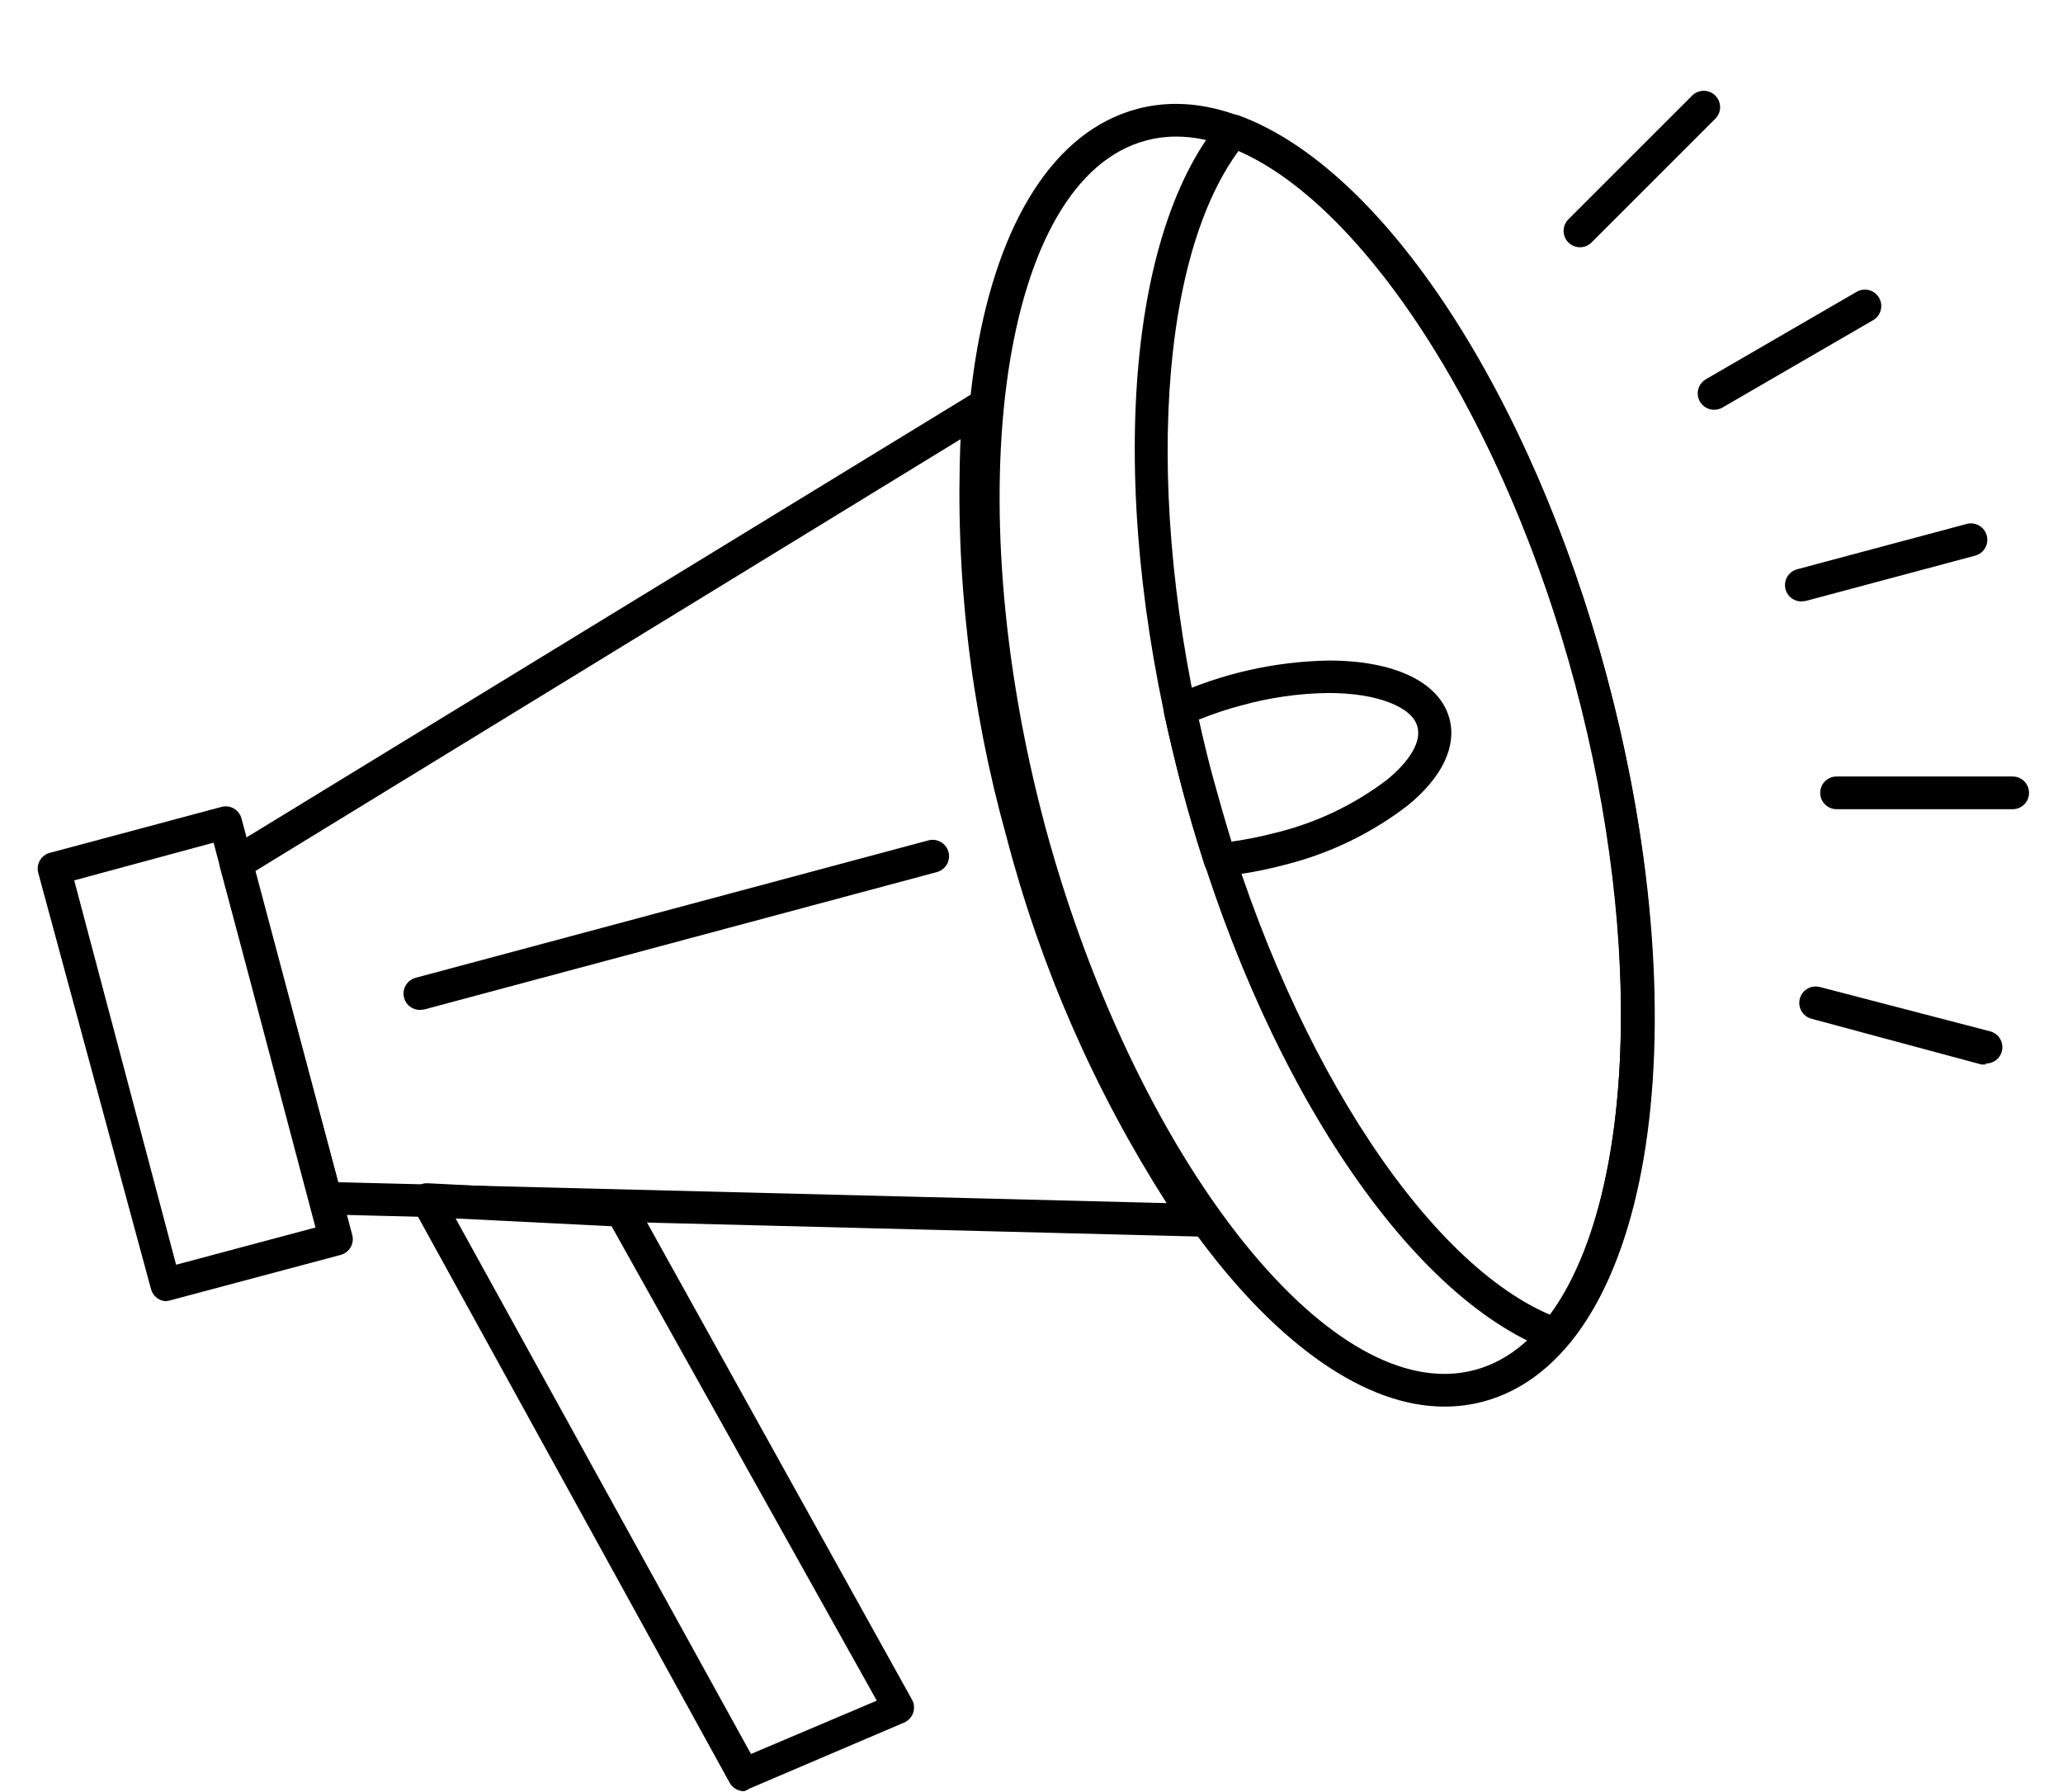
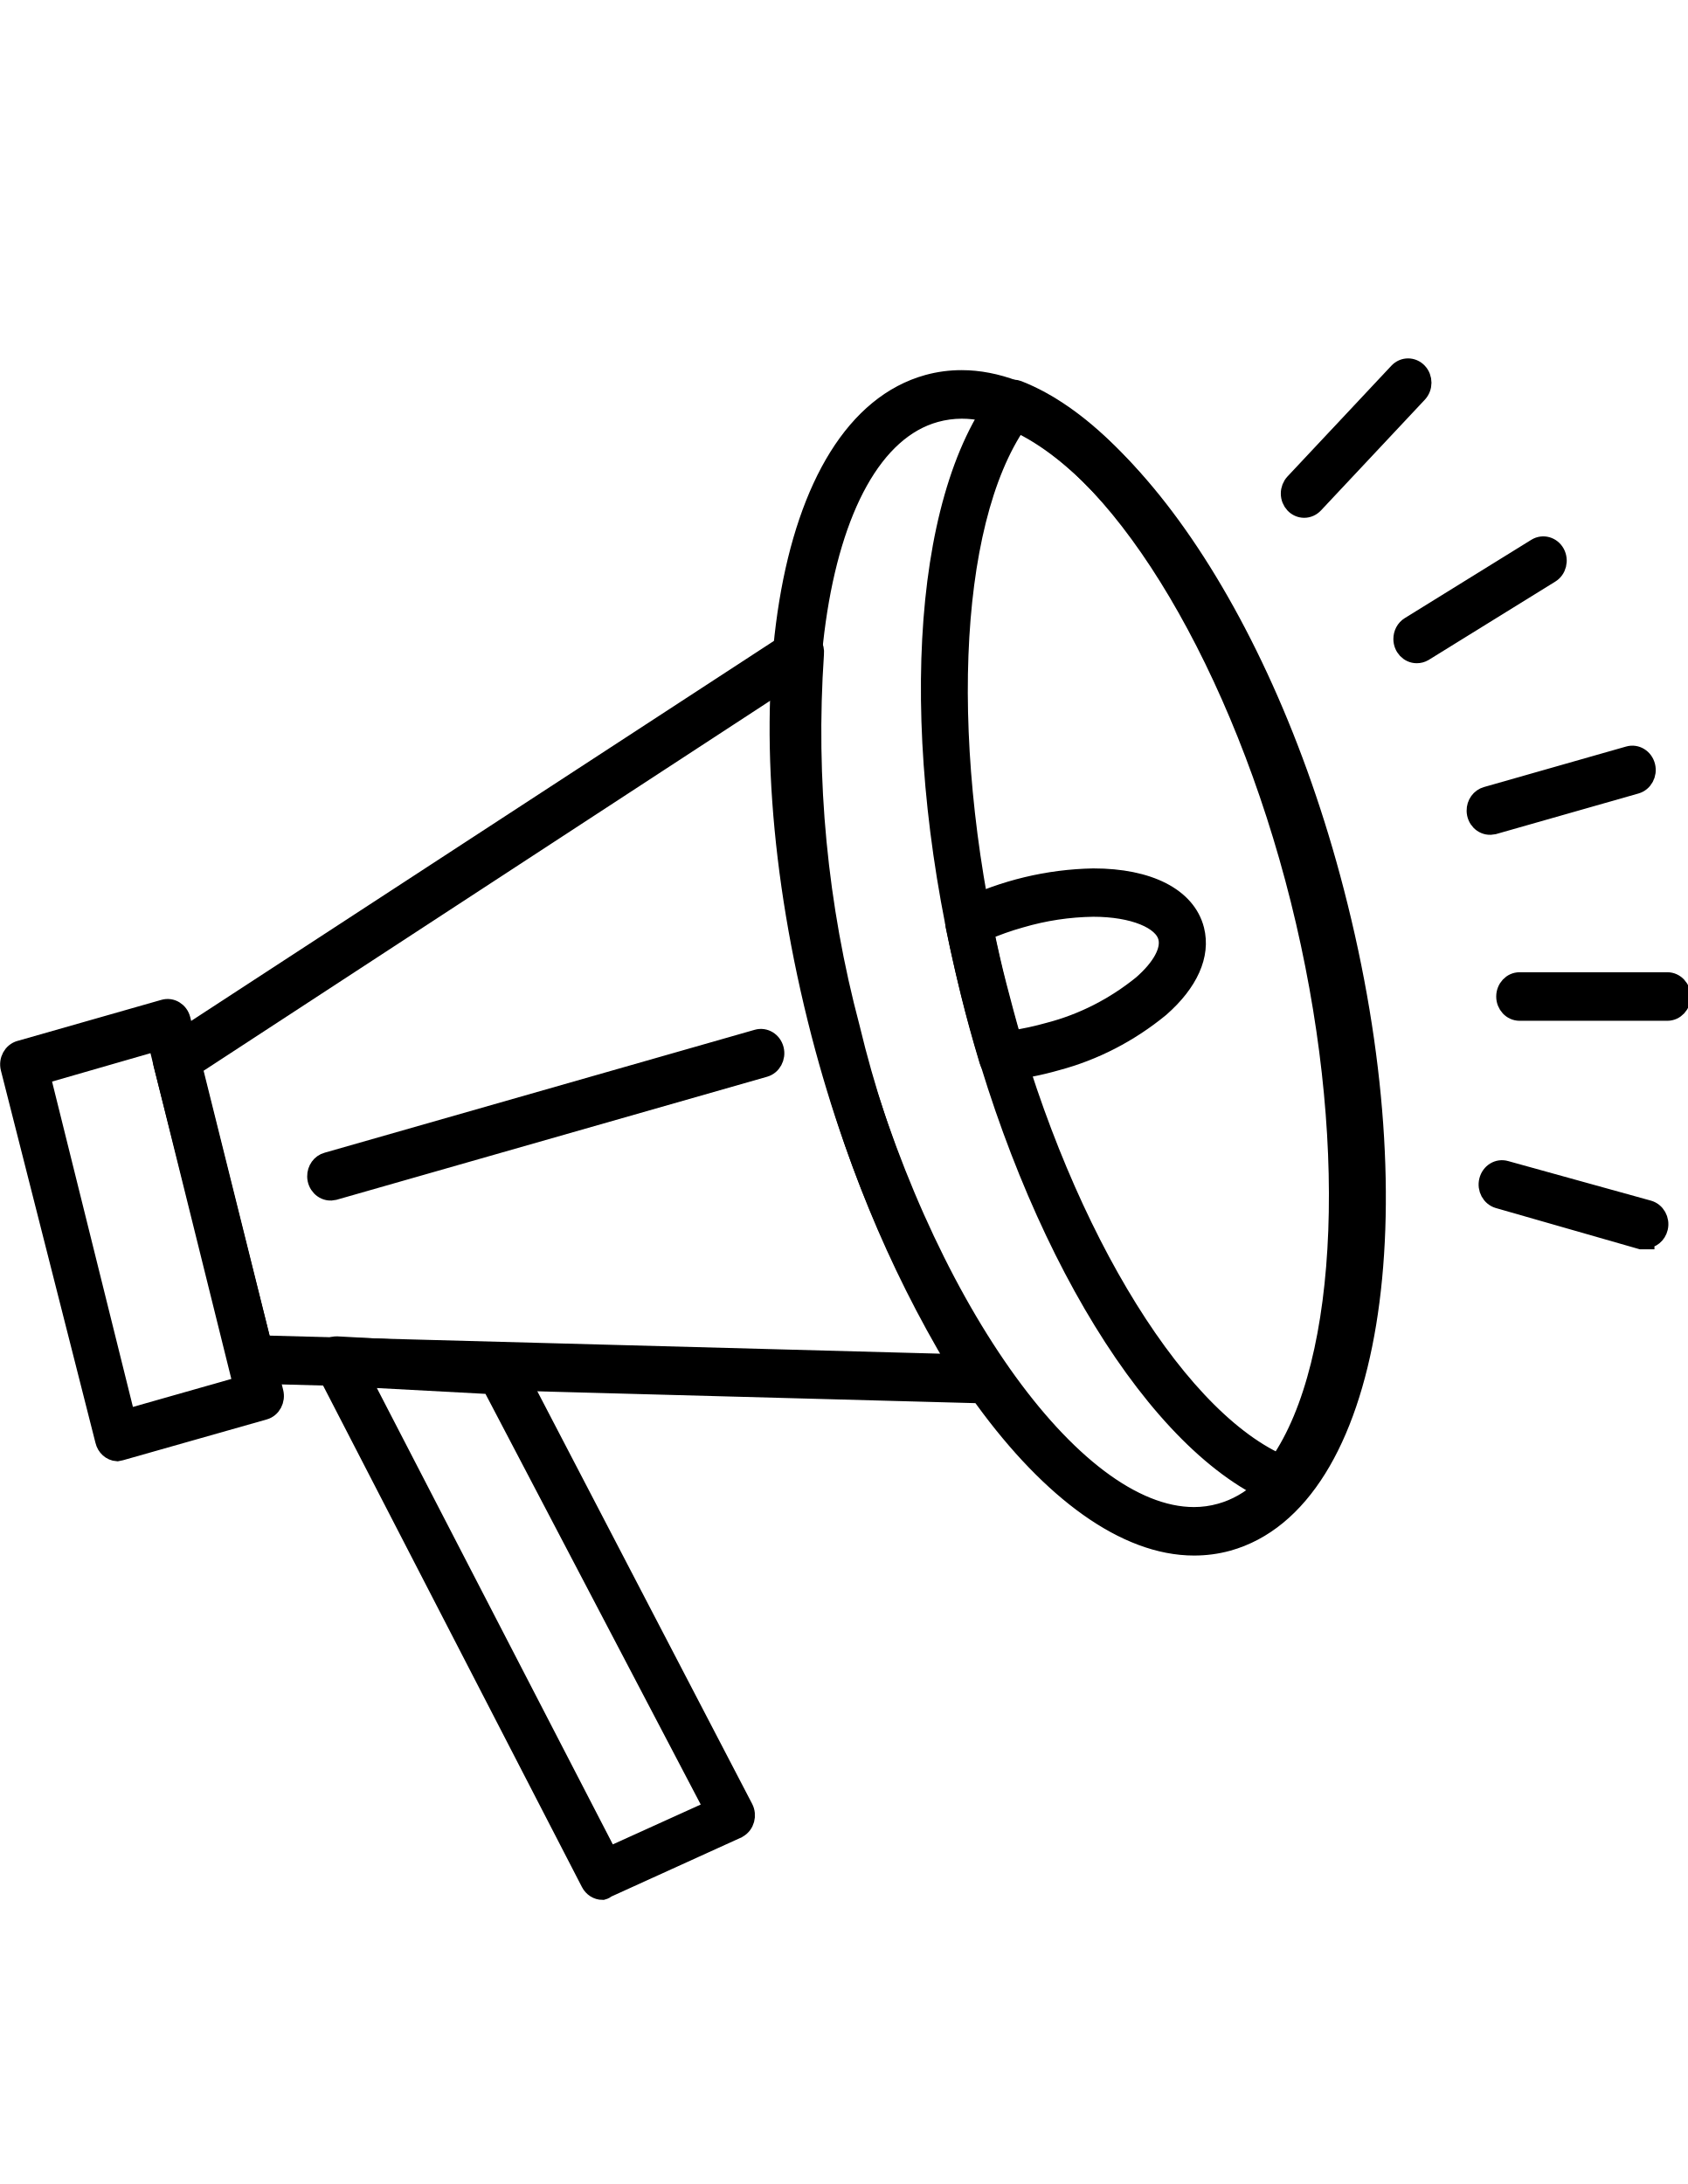
- <svg xmlns="http://www.w3.org/2000/svg" id="_118" data-name="118" viewBox="0 0 82 71.21">
-   <path d="M6.58,51.73A.65.65,0,0,1,6,51.24L1.52,34.7A.65.65,0,0,1,2,33.9l6.8-1.82a.65.65,0,0,1,.8.46L14,49.09a.65.65,0,0,1-.46.8L6.75,51.7ZM2.95,35,7,50.28l5.54-1.48L8.49,33.5Z" />
-   <path d="M47.65,49.16h0l-34.69-.88a.65.65,0,0,1-.61-.48L8.75,34.5A.65.65,0,0,1,9,33.78l29.6-18.1a.65.65,0,0,1,1,.62A48.11,48.11,0,0,0,41.3,32.91,48.22,48.22,0,0,0,48.08,48a.65.65,0,0,1-.43,1.14ZM13.44,47l32.93.83A50.83,50.83,0,0,1,40,33.25a50.85,50.85,0,0,1-1.82-15.79L10.13,34.64Z" />
-   <path d="M57.41,55.92h0c-6.28,0-13.64-9.78-17.12-22.74C36.43,18.78,38.58,6.1,45.2,4.33a6,6,0,0,1,1.55-.2c6.29,0,13.65,9.78,17.11,22.74,3.86,14.4,1.71,27.07-4.9,28.85A6,6,0,0,1,57.41,55.92ZM46.75,5.43a4.69,4.69,0,0,0-1.21.16c-5.71,1.53-7.54,14-4,27.25C44.82,45,51.79,54.62,57.41,54.62h0a4.7,4.7,0,0,0,1.22-.16c5.71-1.53,7.53-14,4-27.25C59.34,15,52.37,5.43,46.75,5.43Z" />
-   <path d="M61.83,53.69a.64.64,0,0,1-.22,0C55.86,51.53,50,42.58,47,31.38S44.6,9.5,48.52,4.79a.65.65,0,0,1,.72-.2C55,6.7,60.86,15.66,63.86,26.87s2.39,21.9-1.53,26.59A.65.65,0,0,1,61.83,53.69ZM49.23,6c-3.34,4.54-3.76,14.71-1,25.06s8.22,19,13.38,21.21c3.34-4.52,3.76-14.69,1-25.05S54.38,8.24,49.23,6Z" />
-   <path d="M48.49,34.82a.65.65,0,0,1-.62-.45c-.35-1.1-.64-2.08-.88-3s-.5-2-.72-3a.65.65,0,0,1,.37-.72,15.61,15.61,0,0,1,6.18-1.39c2.61,0,4.4.86,4.79,2.3.3,1.11-.28,2.33-1.64,3.45a13.31,13.31,0,0,1-4.9,2.37,16,16,0,0,1-2.51.46Zm-.84-6.22c.19.85.38,1.65.6,2.44s.43,1.54.7,2.42a15.72,15.72,0,0,0,1.78-.36A12,12,0,0,0,55.13,31c.93-.76,1.37-1.53,1.21-2.11-.21-.8-1.64-1.34-3.53-1.34a13.49,13.49,0,0,0-3.45.49A13.33,13.33,0,0,0,47.65,28.61Z" />
-   <path d="M29.57,71.21a.65.65,0,0,1-.57-.34L16.41,48a.65.65,0,0,1,0-.66.68.68,0,0,1,.58-.3l7.72.39a.65.65,0,0,1,.54.33l11,19.81a.65.65,0,0,1-.31.91l-6.16,2.63A.65.65,0,0,1,29.57,71.21ZM18.11,48.44,29.85,69.73l5-2.12L24.31,48.75Z" />
-   <path d="M16.7,40.15a.65.65,0,0,1-.17-1.28L36.9,33.41a.65.65,0,1,1,.34,1.26L16.87,40.13Z" />
-   <path d="M71.61,23.91a.65.65,0,0,1-.17-1.28l6.73-1.8a.65.65,0,0,1,.34,1.26l-6.73,1.8Z" />
-   <path d="M80,32.17H73a.65.65,0,0,1,0-1.3h7a.65.65,0,0,1,0,1.3Z" />
-   <path d="M78.93,42.32l-.17,0L72,40.5a.65.65,0,0,1,.34-1.26L79.1,41a.65.65,0,0,1-.17,1.28Z" />
-   <path d="M62.8,9.83a.65.65,0,0,1-.46-1.11L67.26,3.8a.65.65,0,0,1,.92.92L63.26,9.64A.65.65,0,0,1,62.8,9.83Z" />
-   <path d="M68.13,16.29a.65.65,0,0,1-.33-1.21l6-3.48a.65.65,0,1,1,.65,1.13l-6,3.48A.65.65,0,0,1,68.13,16.29Z" />
+ <svg xmlns="http://www.w3.org/2000/svg" version="1.0" id="_118" x="0px" y="0px" width="612px" height="792px" viewBox="0 0 612 792" enable-background="new 0 0 612 792" xml:space="preserve">
+   <path stroke="#000000" stroke-width="7" stroke-miterlimit="10" d="M42.461,526.407c-2.137-0.162-3.925-1.774-4.441-3.989  L3.719,387.345c-0.708-2.844,0.875-5.733,3.531-6.492c0.049-0.012,0.096-0.024,0.143-0.035l52.063-14.858  c2.651-0.777,5.387,0.882,6.116,3.698c0.004,0.012,0.007,0.024,0.011,0.037L99.27,504.85c0.725,2.815-0.833,5.762-3.484,6.518  c-0.012,0.003-0.024,0.006-0.039,0.01l-51.986,14.76L42.461,526.407z M14.667,389.793l31.005,124.771l42.419-12.067L57.083,377.555  L14.667,389.793z" />
+   <path stroke="#000000" stroke-width="7" stroke-miterlimit="10" d="M356.898,505.418L356.898,505.418l-265.592-7.171  c-2.2-0.058-4.096-1.652-4.67-3.952L59.075,385.713c-0.621-2.192,0.149-4.567,1.911-5.883l226.625-147.79  c2.306-1.599,5.385-0.916,6.883,1.562c0.632,1.018,0.905,2.267,0.774,3.506c-3.11,45.664,1.295,91.558,13.016,135.626  c10.521,43.93,28.072,85.648,51.913,123.192c2.064,1.946,2.282,5.289,0.47,7.494c-0.941,1.155-2.313,1.854-3.769,1.849V505.418z   M94.98,487.768l252.118,6.797c-22.019-36.704-38.465-76.902-48.77-119.061c-10.953-41.943-15.656-85.443-13.934-128.927  L69.636,386.851L94.98,487.768z" />
+   <path stroke="#000000" stroke-width="7" stroke-miterlimit="10" d="M432.93,560.599L432.93,560.599  c-49.61,0-107.768-79.853-135.256-185.664c-30.495-117.579-13.513-221.116,38.797-235.578c3.985-1.092,8.1-1.64,12.236-1.631  c49.692,0,107.834,79.853,135.179,185.688c30.492,117.556,13.499,221.018-38.72,235.555  C441.17,560.06,437.062,560.607,432.93,560.599z M348.707,148.332c-3.221,0.003-6.445,0.451-9.557,1.31  c-45.108,12.486-59.567,114.316-31.599,222.523c25.904,99.285,80.974,177.851,125.378,177.851l0,0  c3.251,0.003,6.493-0.445,9.638-1.333c45.104-12.485,59.479-114.314,31.596-222.5C448.172,226.479,393.105,148.332,348.707,148.332z  " />
+   <path stroke="#000000" stroke-width="7" stroke-miterlimit="10" d="M465.464,542.426c-0.55,0.095-1.12,0.095-1.679,0  c-44.032-17.651-88.896-90.752-111.857-182.2c-22.971-91.448-18.374-178.644,11.628-217.111c1.343-1.741,3.536-2.386,5.523-1.631  c44.092,17.231,88.96,90.384,111.931,181.93c22.971,91.522,18.3,178.816-11.717,217.111  C468.335,541.713,466.938,542.435,465.464,542.426z M369.004,153.001c-25.584,37.062-28.793,120.103-7.657,204.627  c21.121,84.524,62.929,155.156,102.438,173.179c25.569-36.887,28.778-119.929,7.657-204.55  C450.307,241.68,408.424,171.274,369.004,153.001z" />
+   <path stroke="#000000" stroke-width="7" stroke-miterlimit="10" d="M363.332,388.333c-2.168,0.005-4.083-1.491-4.747-3.683  c-2.687-8.975-4.896-16.984-6.731-24.5c-1.851-7.516-3.836-16.34-5.522-24.5c-0.459-2.424,0.717-4.861,2.836-5.884  c14.876-7.176,30.978-11.055,47.316-11.347c19.986,0,33.688,7.021,36.674,18.788c2.298,9.072-2.149,19.012-12.554,28.159  c-11.125,9.141-23.902,15.742-37.524,19.357c-6.292,1.803-12.721,3.067-19.21,3.757L363.332,388.333z M356.898,337.53  c1.463,6.946,2.911,13.473,4.597,19.926c1.688,6.452,3.285,12.583,5.359,19.753c4.596-0.686,9.136-1.675,13.628-2.942  c12.216-3.178,23.676-9.022,33.688-17.134c7.121-6.205,10.493-12.486,9.26-17.231c-1.602-6.527-12.558-10.951-27.021-10.951  c-8.928,0.124-17.807,1.469-26.419,4.004c-4.45,1.245-8.833,2.797-13.091,4.648V337.53z" />
+   <path stroke="#000000" stroke-width="7" stroke-miterlimit="10" d="M218.473,685.47c-1.82-0.004-3.49-1.07-4.359-2.77  L117.72,495.926c-0.917-1.658-0.917-3.707,0-5.389c0.989-1.529,2.666-2.466,4.44-2.426l59.108,3.189  c1.717,0.067,3.286,1.092,4.135,2.694l84.214,161.758c1.332,2.577,0.456,5.807-1.95,7.193c-0.14,0.073-0.277,0.14-0.423,0.247  l-47.16,21.437C219.596,685.018,219.051,685.316,218.473,685.47z M130.736,499.534l89.885,173.868l38.279-17.352L178.202,502.08  L130.736,499.534z" />
+   <path stroke="#000000" stroke-width="7" stroke-miterlimit="10" d="M119.938,431.867c-2.747,0.043-5.012-2.326-5.055-5.236  c-0.036-2.479,1.517-4.644,3.755-5.243l155.957-44.575c2.664-0.77,5.404,0.906,6.127,3.758c0.716,2.829-0.859,5.757-3.522,6.527  l-155.957,44.574L119.938,431.867z" />
+   <path stroke="#000000" stroke-width="7" stroke-miterlimit="10" d="M540.342,299.235c-2.753,0.042-5.005-2.28-5.052-5.214  c-0.044-2.457,1.514-4.623,3.754-5.243l51.524-14.686c2.658-0.771,5.405,0.906,6.12,3.757c0.72,2.829-0.851,5.757-3.522,6.527  l-51.525,14.687L540.342,299.235z" />
+   <path stroke="#000000" stroke-width="7" stroke-miterlimit="10" d="M604.584,366.678h-53.6c-2.753-0.003-4.969-2.386-4.965-5.297  c0.003-2.93,2.216-5.307,4.965-5.31h53.6c2.739,0.003,4.969,2.386,4.966,5.32C609.547,364.299,607.319,366.675,604.584,366.678z" />
+   <path stroke="#000000" stroke-width="7" stroke-miterlimit="10" d="M596.39,449.548h-1.3l-51.762-14.836  c-2.658-0.793-4.238-3.698-3.523-6.527c0.716-2.874,3.463-4.551,6.13-3.757l51.755,14.342c2.656,0.749,4.272,3.621,3.6,6.449  c-0.567,2.412-2.592,4.065-4.899,4.03V449.548z" />
+   <path stroke="#000000" stroke-width="7" stroke-miterlimit="10" d="M472.89,184.276c-2.753,0.003-4.973-2.375-4.976-5.309  c-0.002-1.406,0.523-2.76,1.454-3.763l37.674-40.174c1.94-2.082,5.09-2.082,7.045,0c1.94,2.082,1.94,5.434,0,7.515l-37.674,40.174  C475.474,183.712,474.207,184.278,472.89,184.276z" />
+   <path stroke="#000000" stroke-width="7" stroke-miterlimit="10" d="M513.698,237.01c-2.754,0-4.971-2.38-4.971-5.292  c0-1.88,0.925-3.632,2.448-4.574l45.929-28.429c2.392-1.456,5.445-0.584,6.821,1.953c1.369,2.561,0.553,5.813-1.836,7.269  l-45.942,28.429C515.4,236.791,514.553,237.02,513.698,237.01z" />
</svg>
